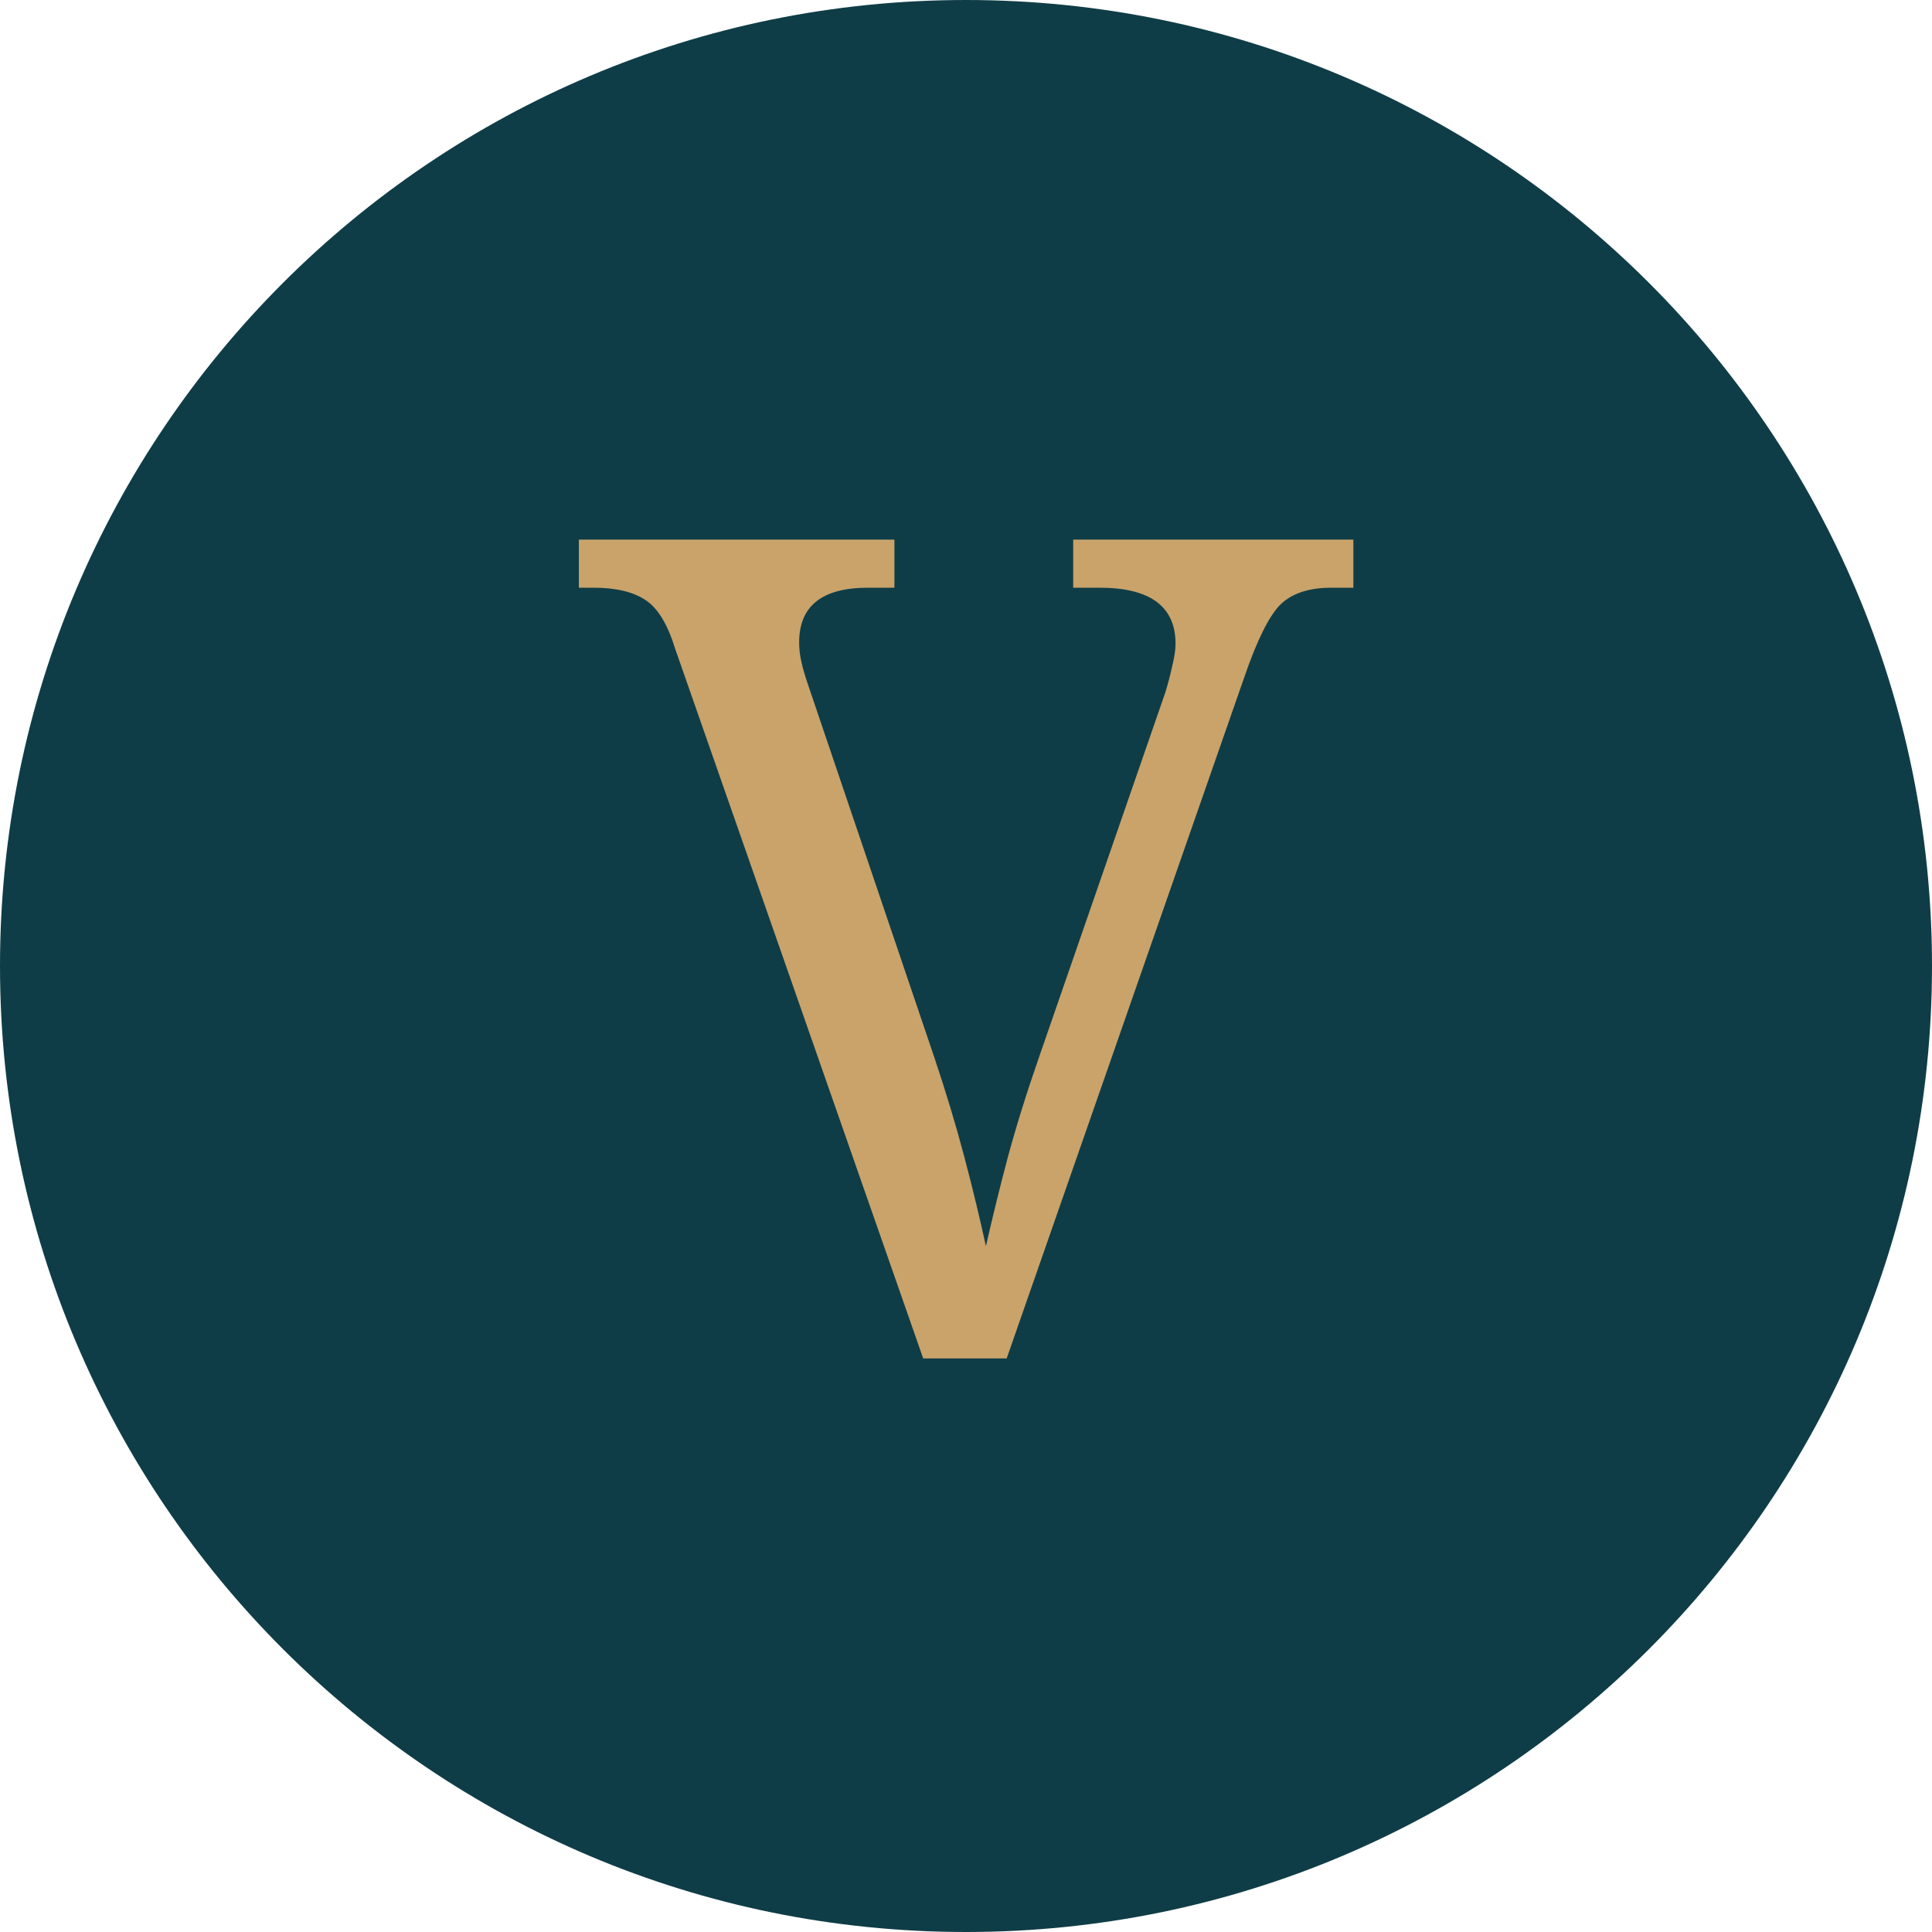
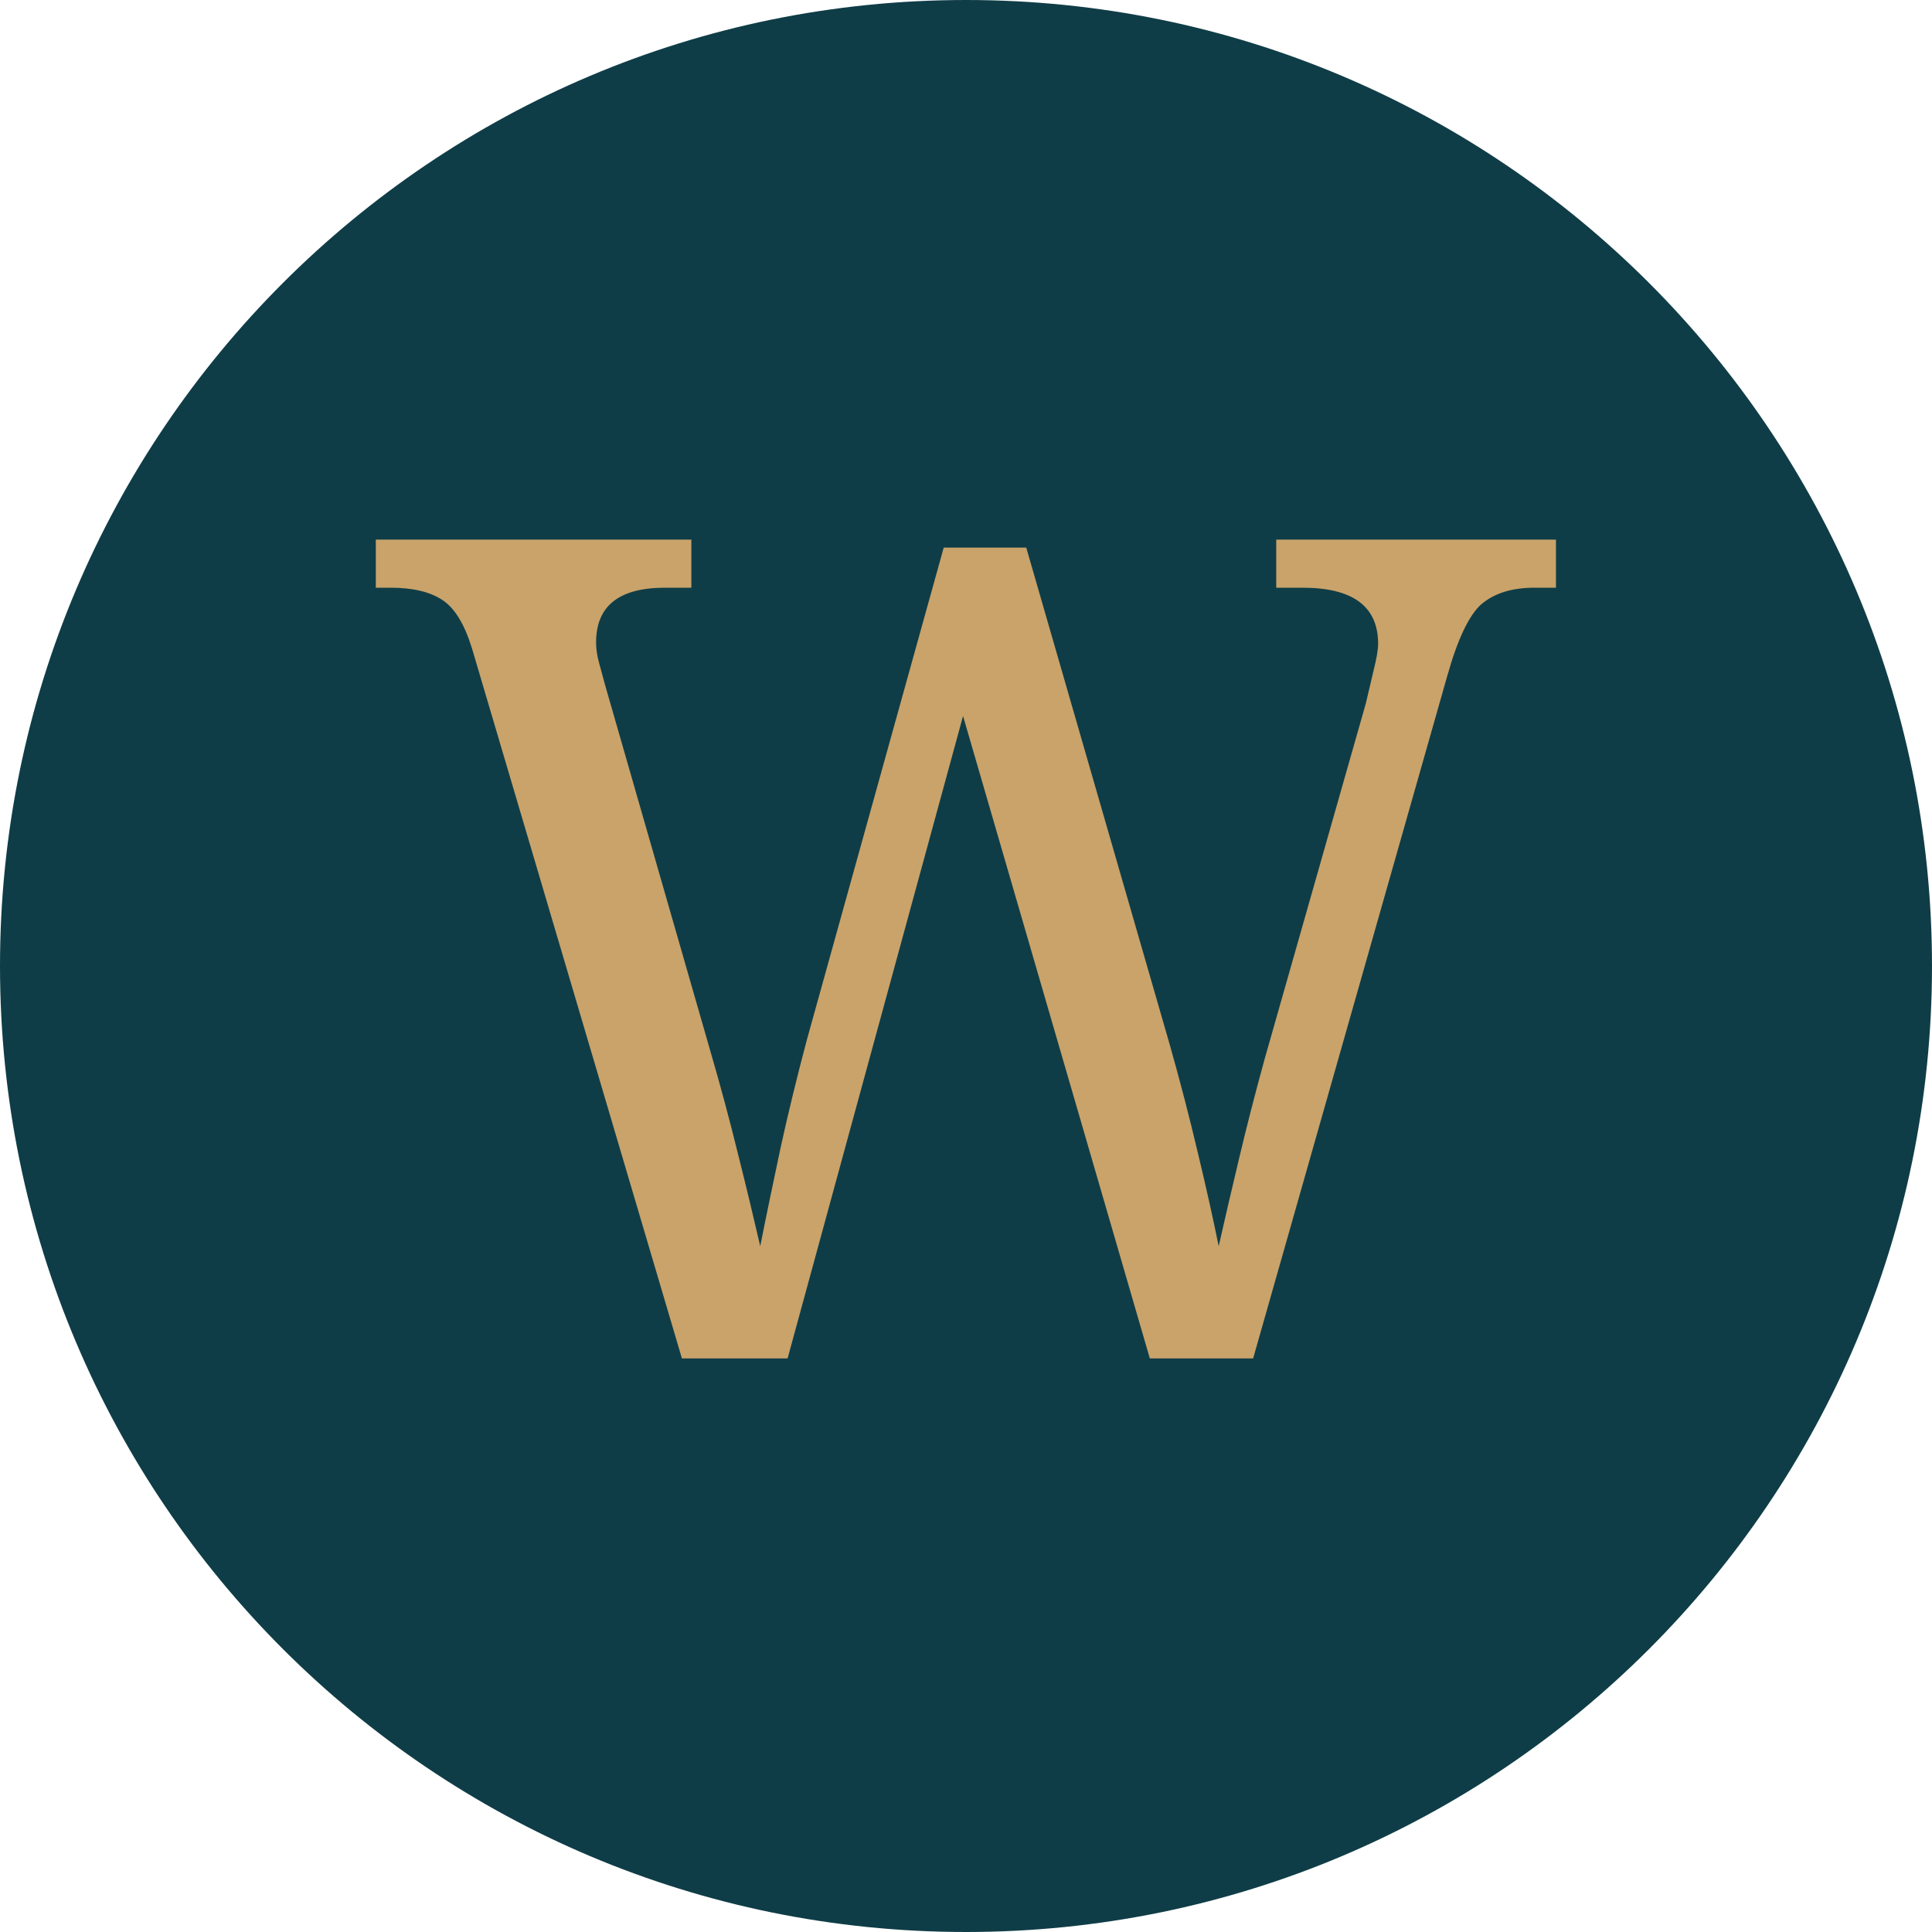
<svg xmlns="http://www.w3.org/2000/svg" viewBox="0 0 64 64">
  <rect width="64" height="64" rx="32" fill="#0F3D47" />
-   <text x="32" y="45" text-anchor="middle" font-family="Georgia, serif" font-size="38" fill="#C9A36A">V</text>
+   <text x="32" y="45" text-anchor="middle" font-family="Georgia, serif" font-size="38" fill="#C9A36A">W</text>
</svg>
